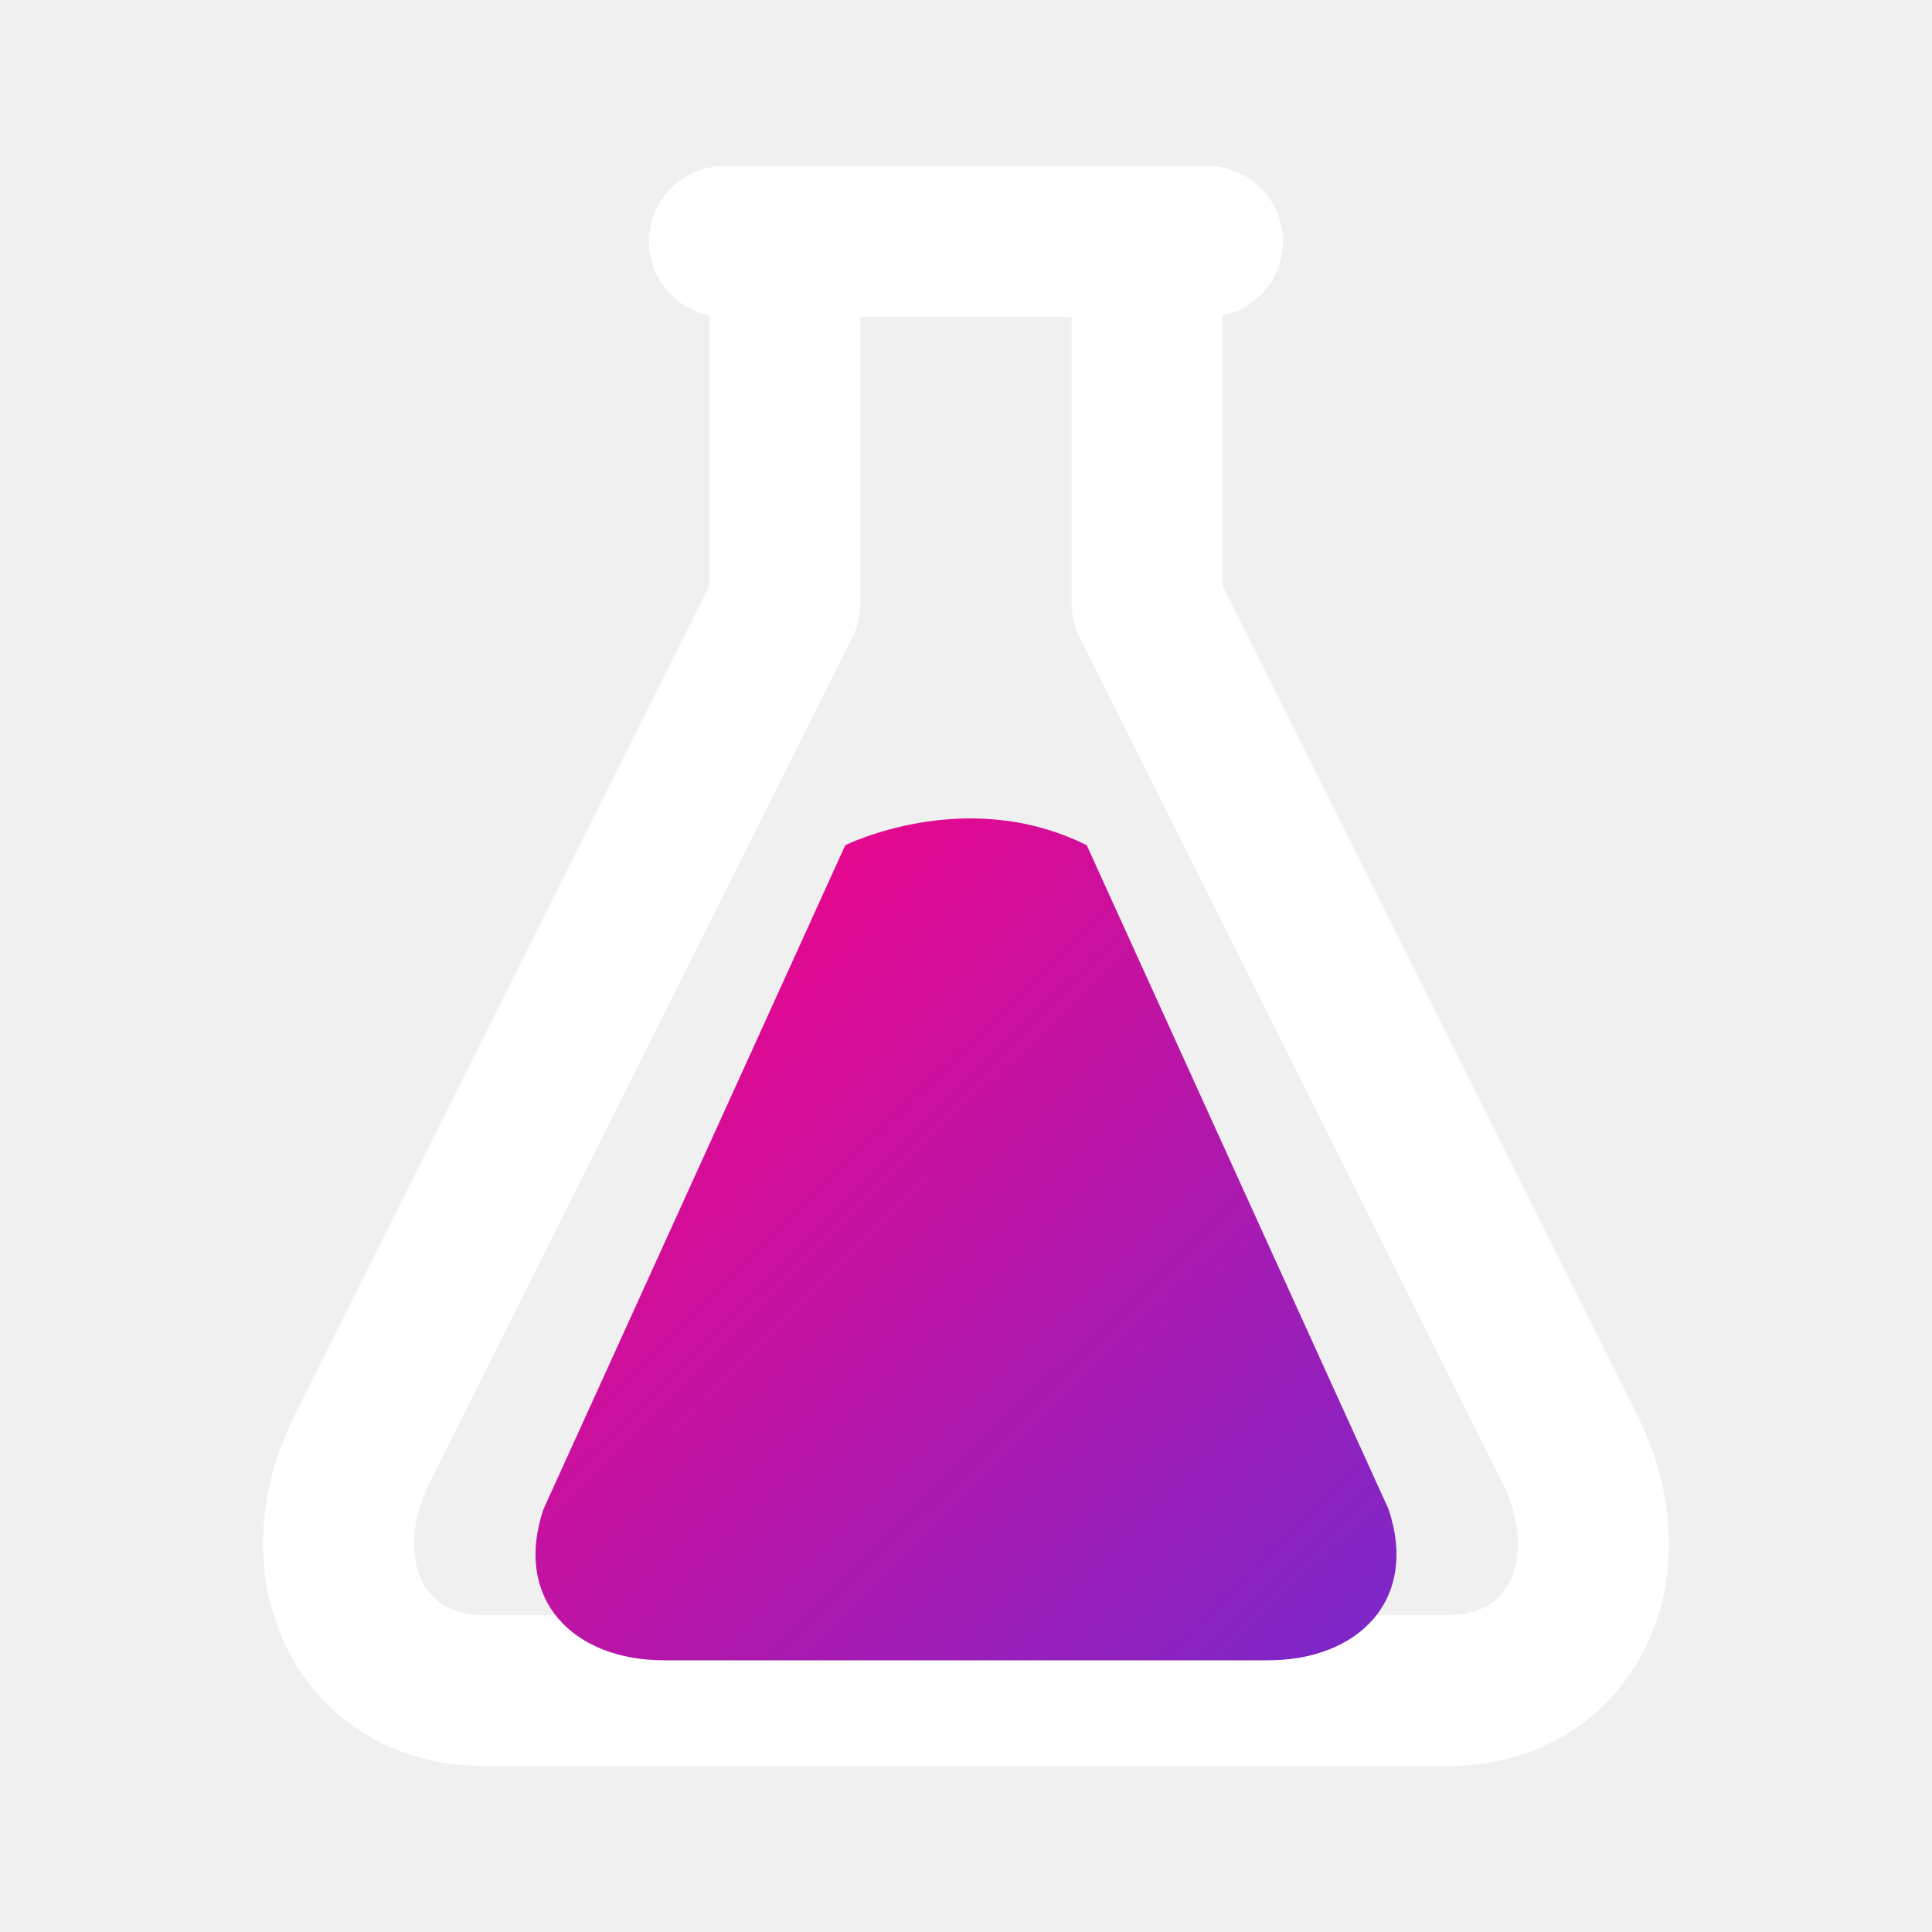
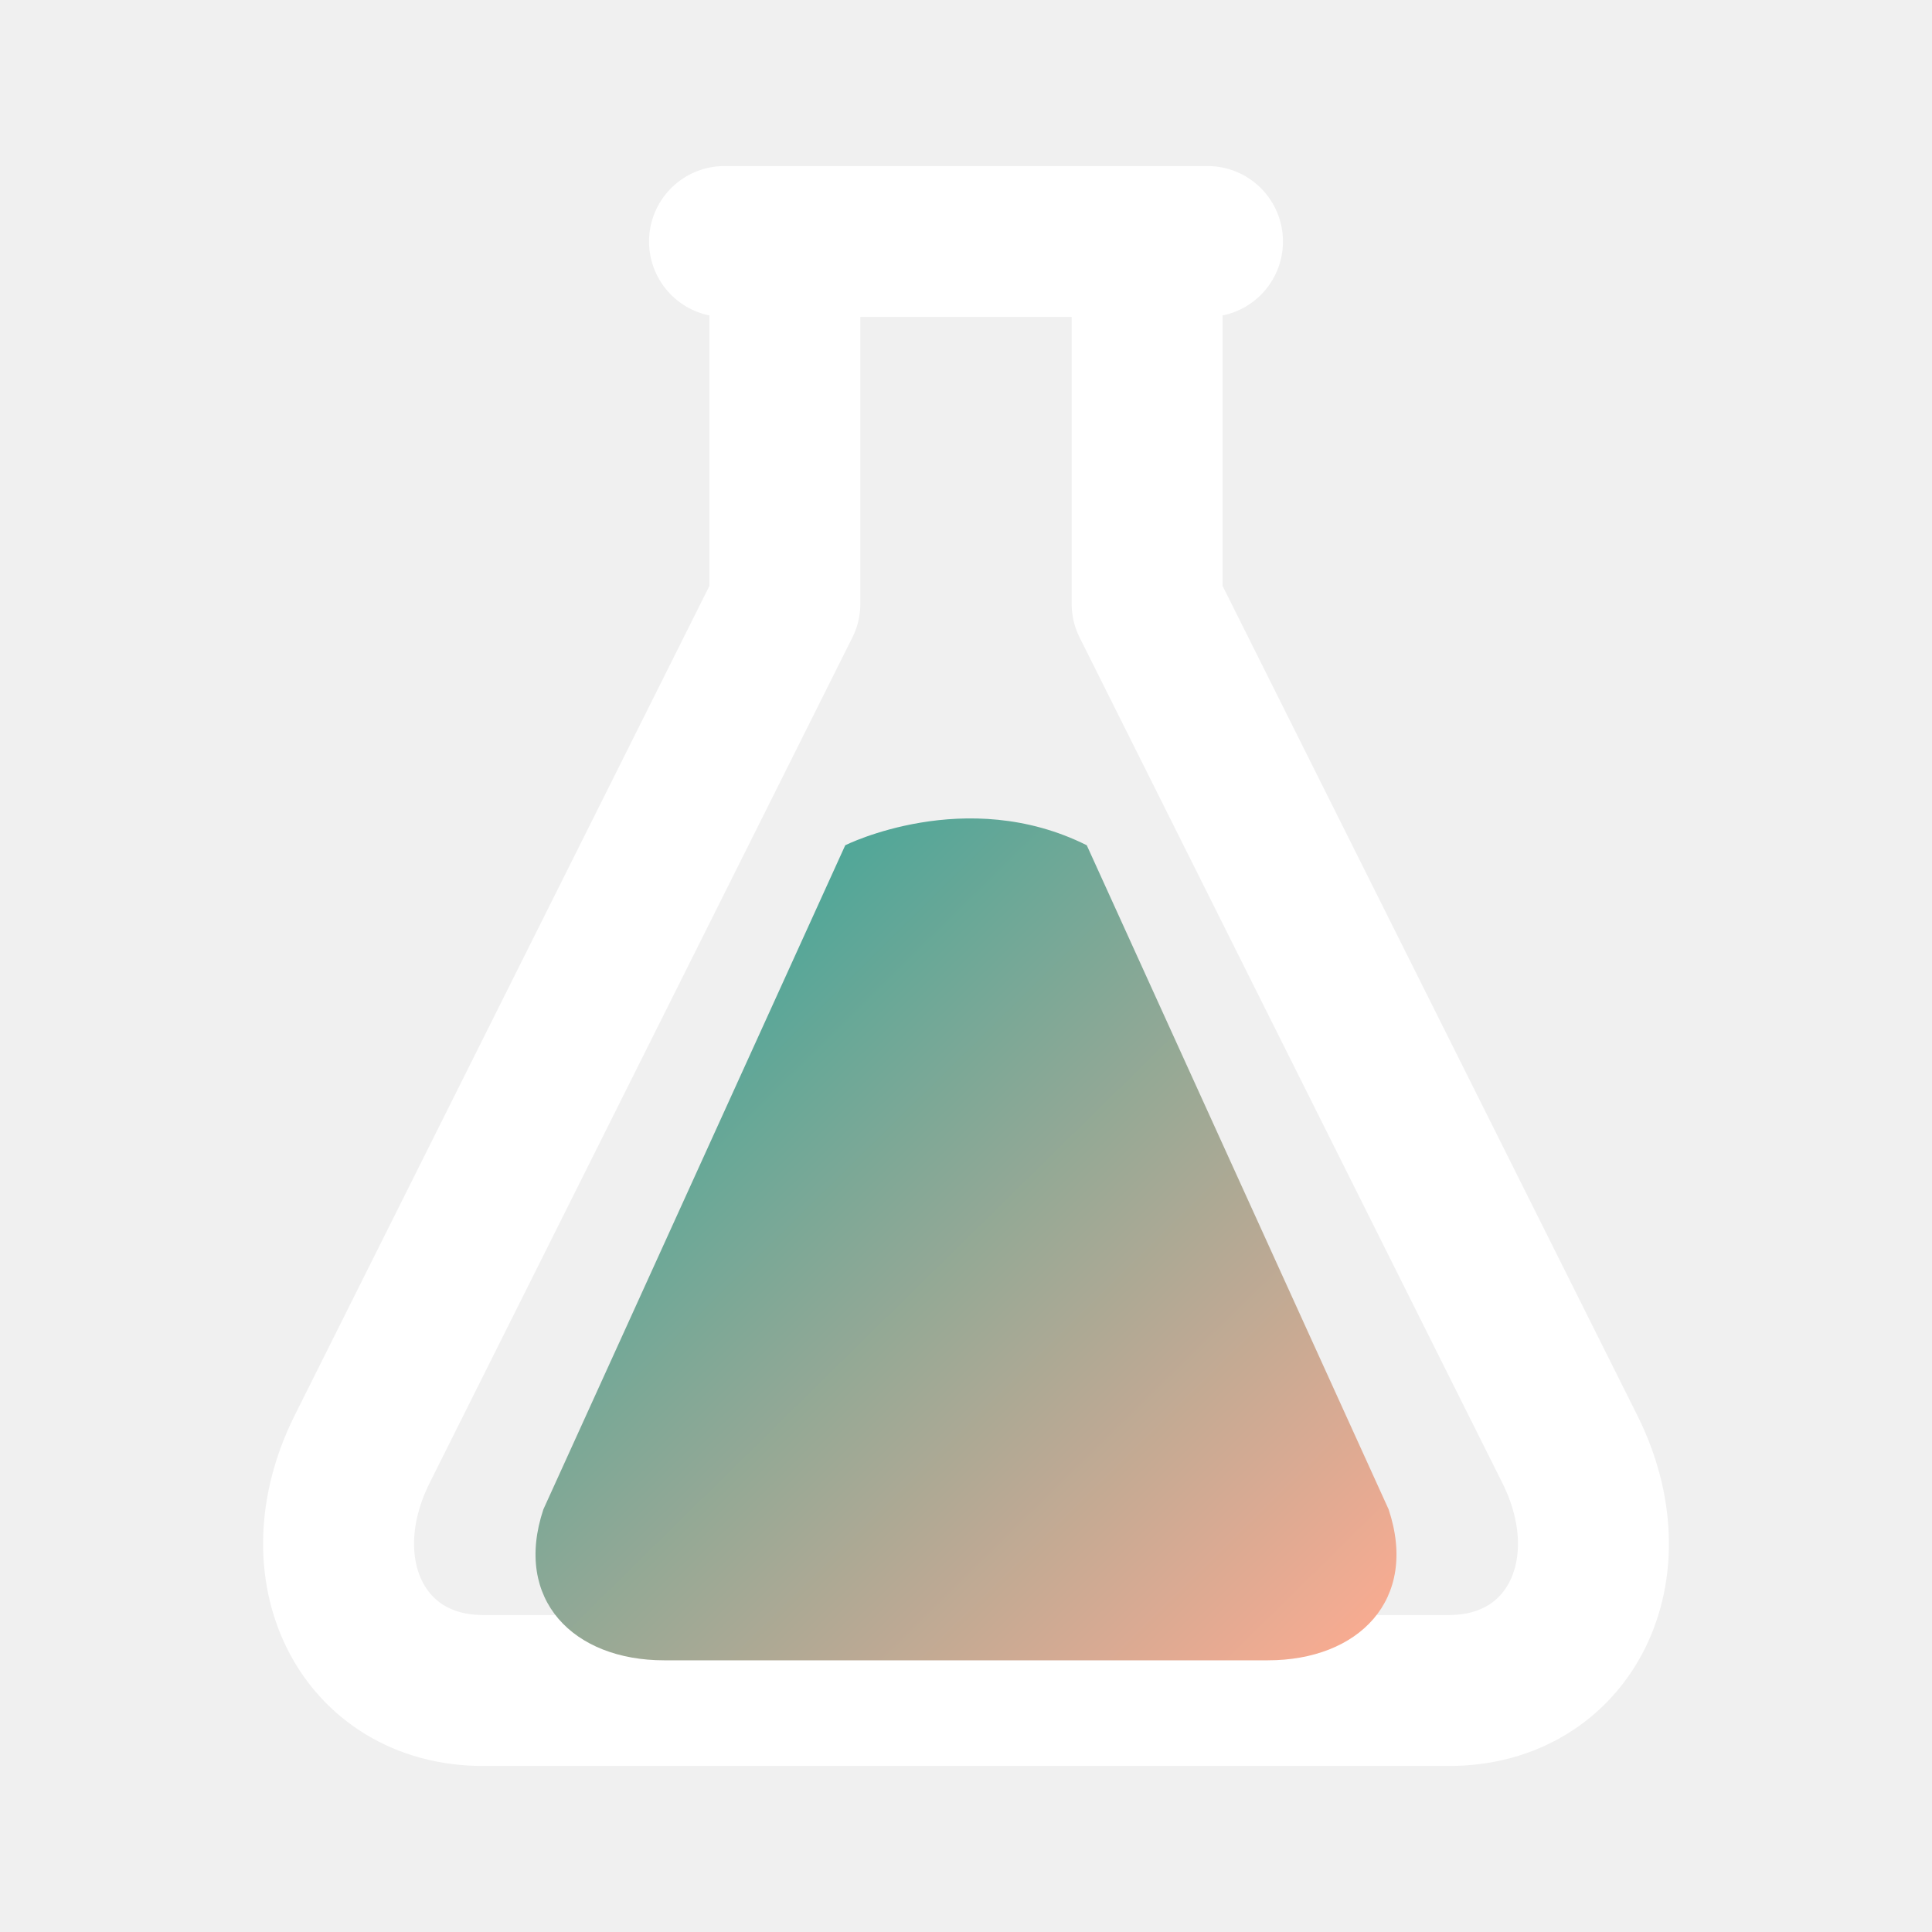
<svg xmlns="http://www.w3.org/2000/svg" width="32" height="32" viewBox="0 0 32 32" fill="none">
  <defs>
    <linearGradient id="fav-vibrant" x1="0%" y1="0%" x2="100%" y2="100%">
-       <stop offset="0%" stop-color="#FF0080" />
-       <stop offset="100%" stop-color="#7928CA" />
+       <stop offset="0%" stop-color="#26A69A" />
+       <stop offset="100%" stop-color="#FFAB91" />
    </linearGradient>
  </defs>
  <path d="M12 4H20M13 4V10L6 24C5 26 6 28 8 28H24C26 28 27 26 26 24L19 10V4" stroke="white" stroke-width="2.5" stroke-linecap="round" stroke-linejoin="round" />
  <path d="M9 25L14 14C14 14 16 13 18 14L23 25C23.5 26.5 22.5 27.5 21 27.5H11C9.5 27.5 8.5 26.5 9 25Z" fill="url(#fav-vibrant)" />
</svg>
